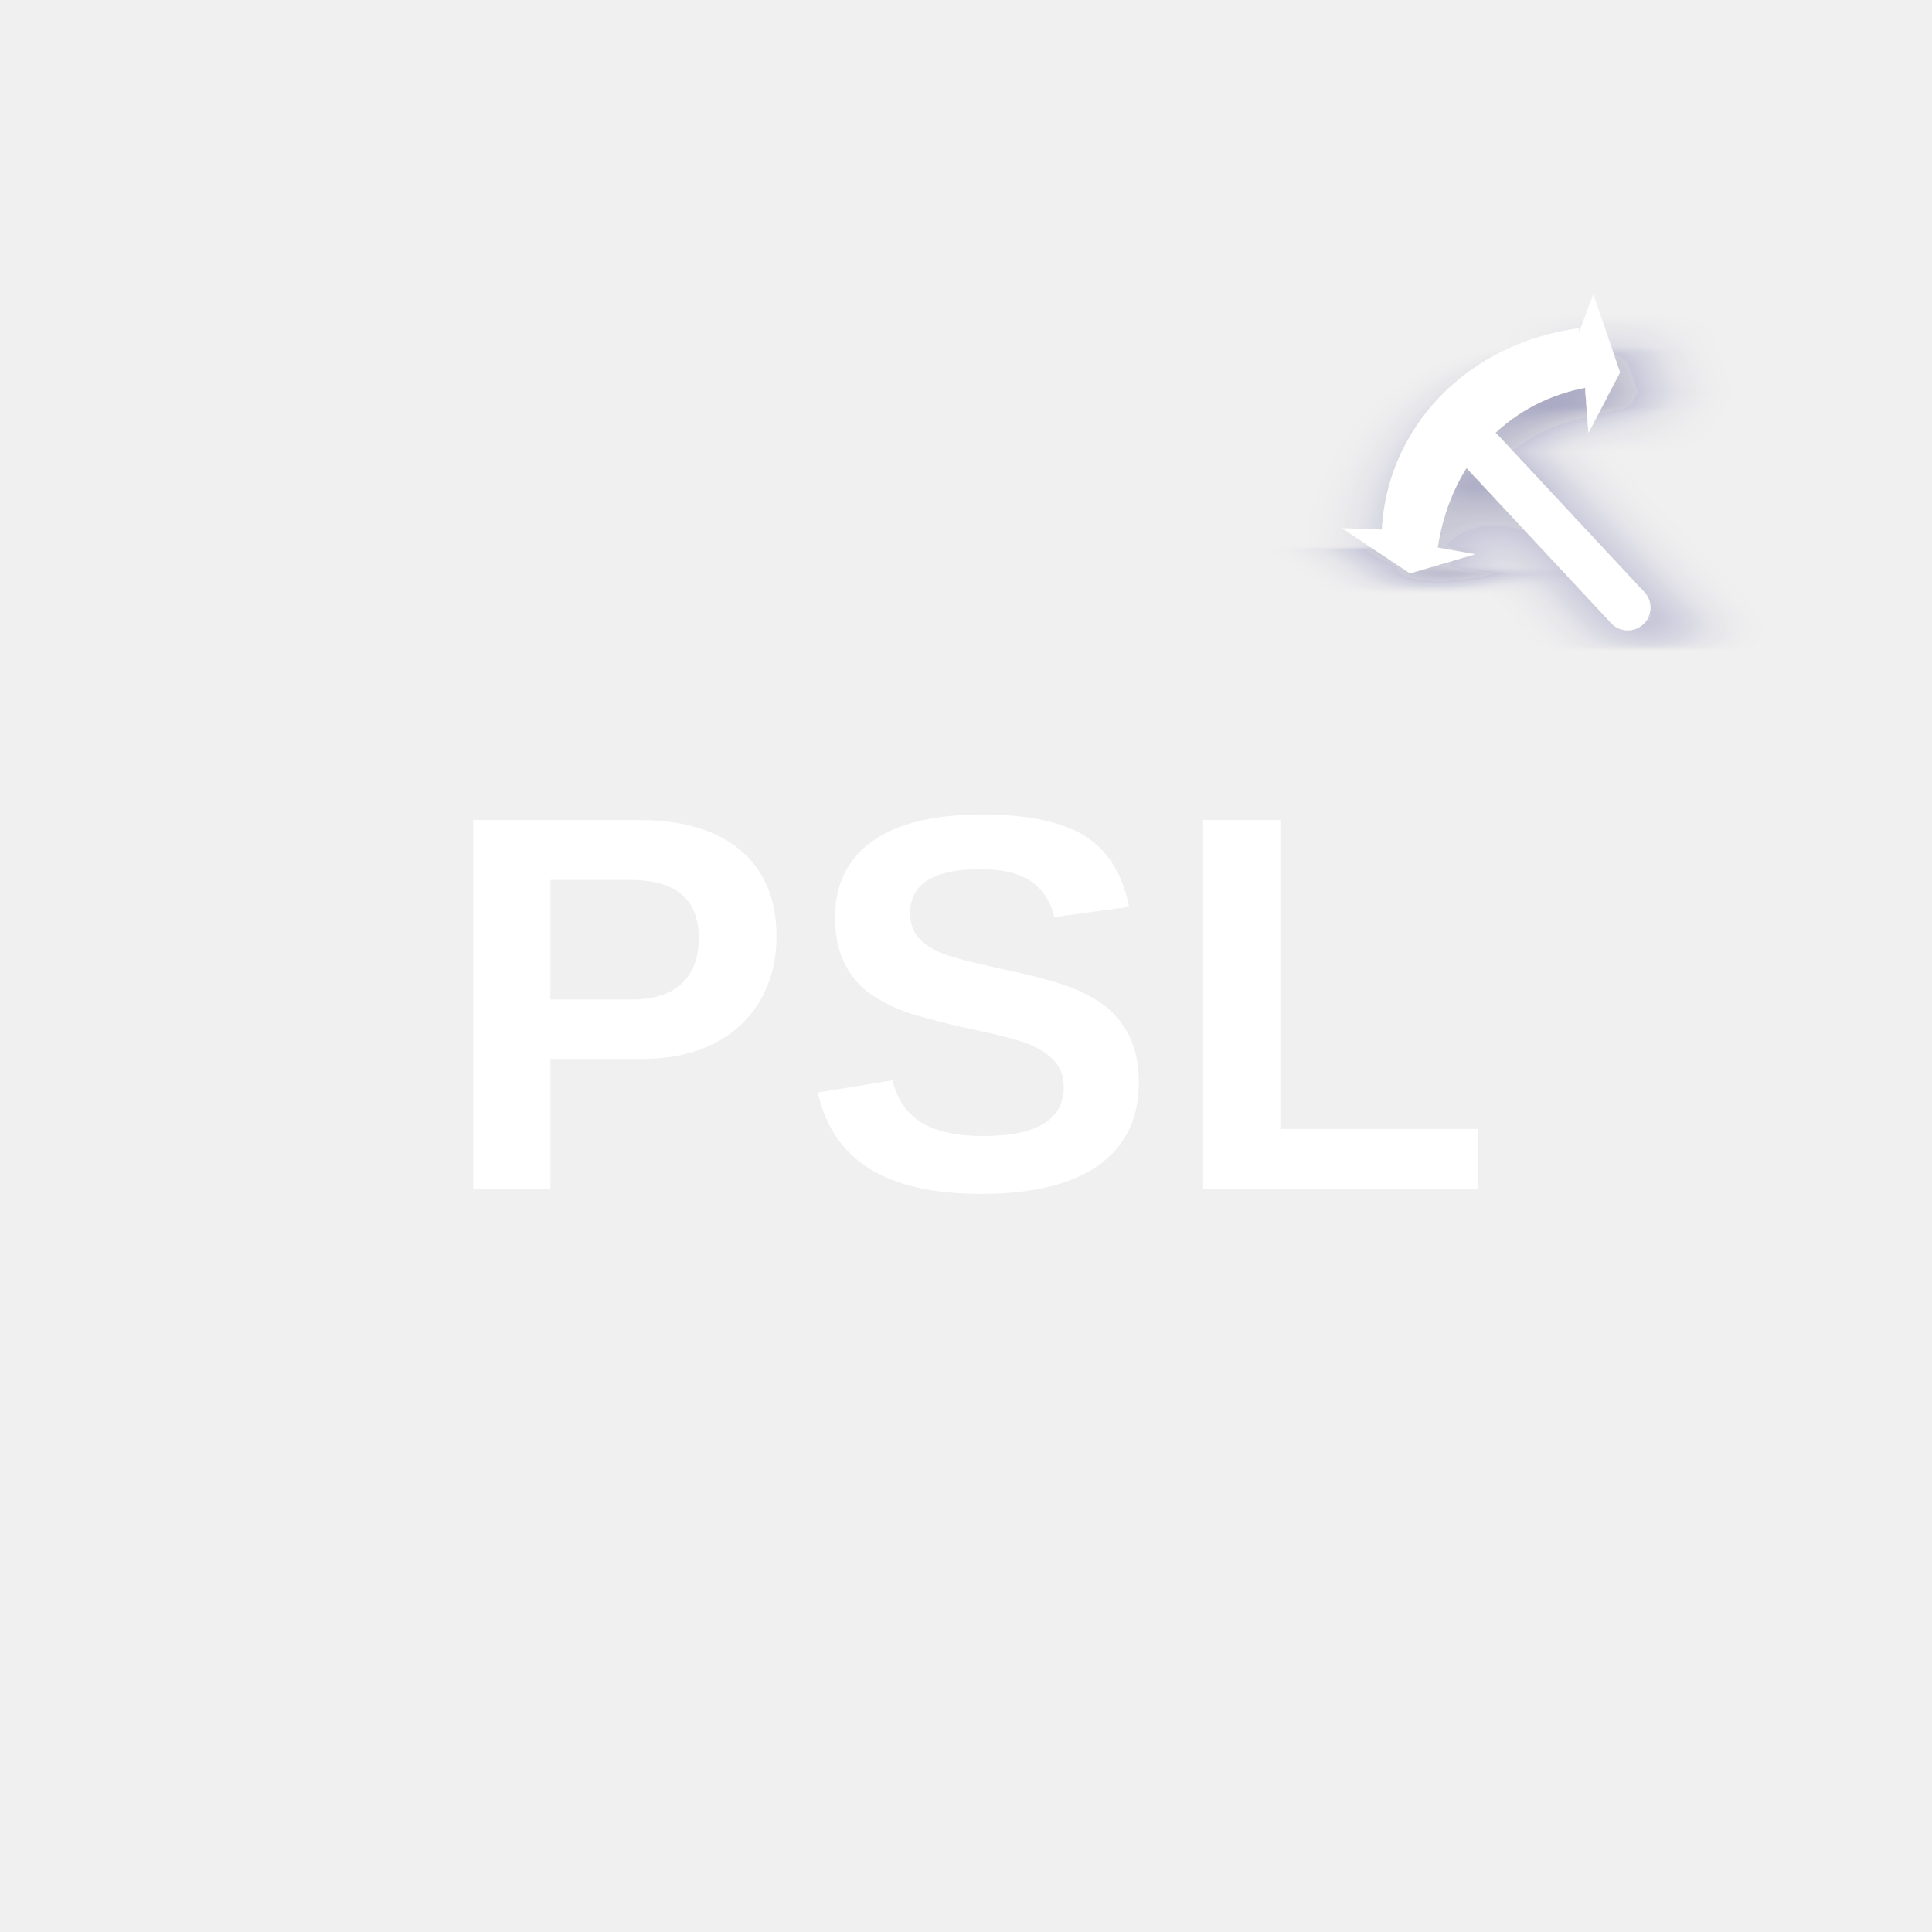
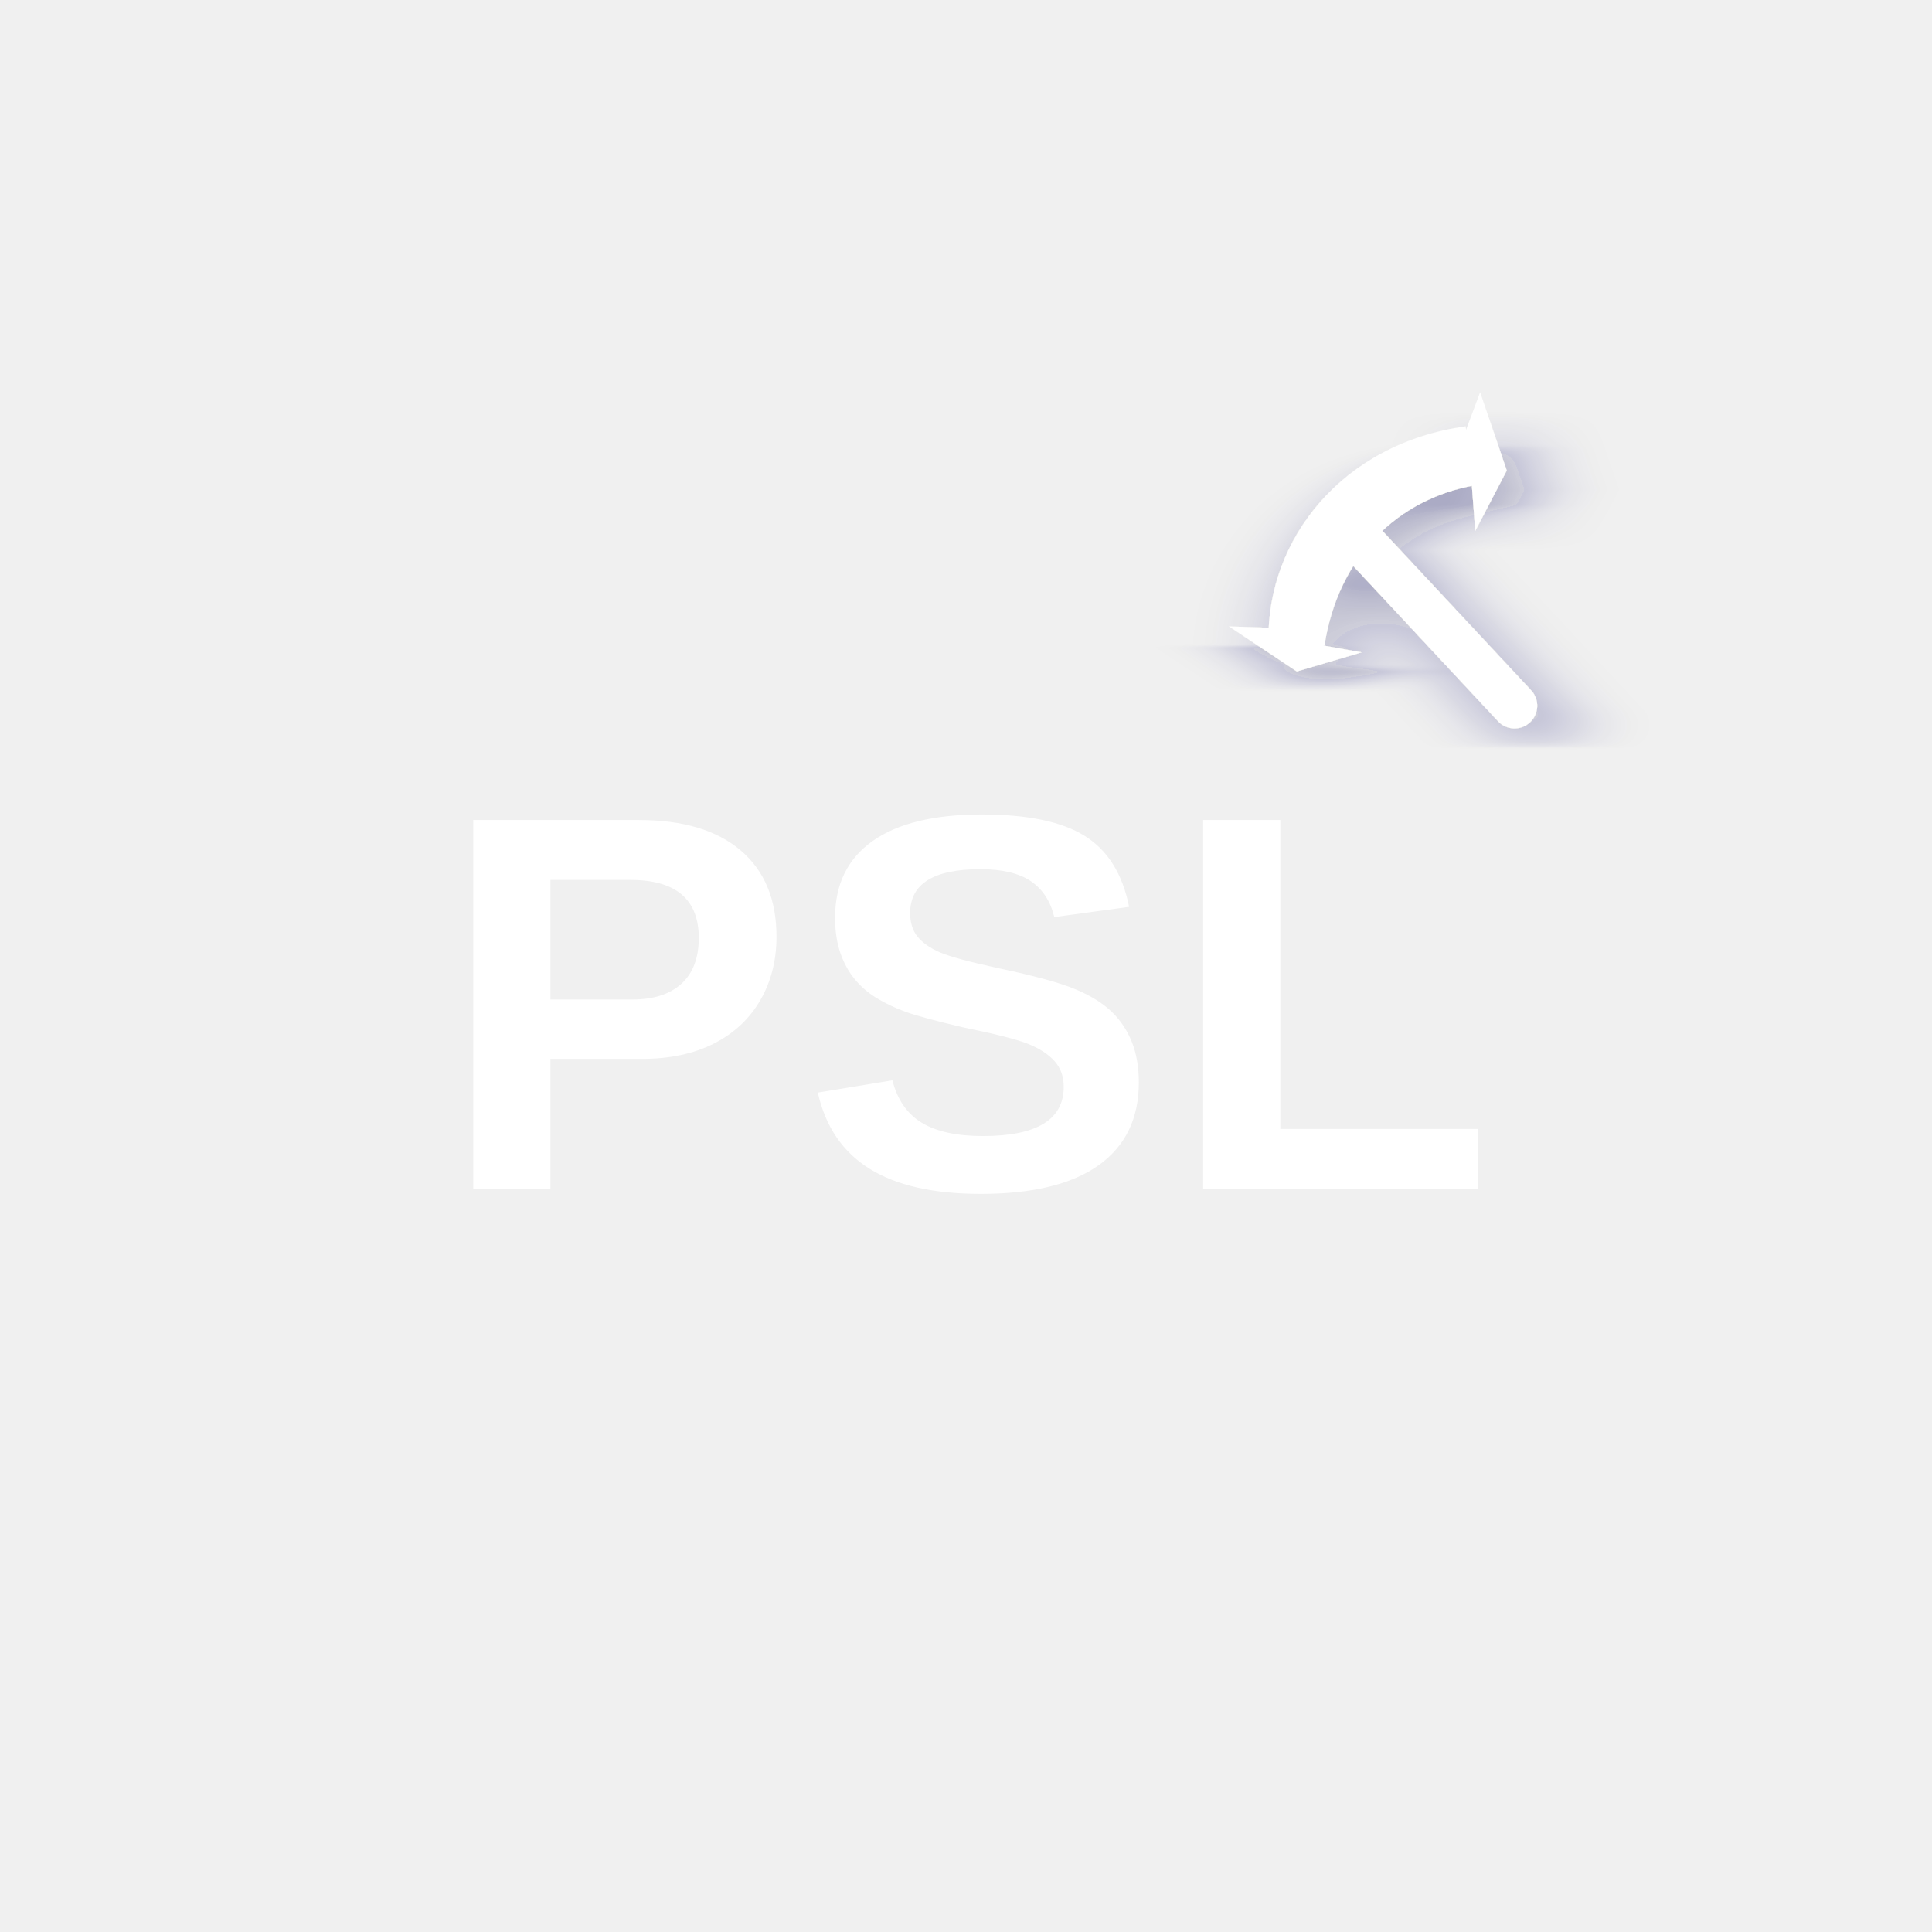
<svg xmlns="http://www.w3.org/2000/svg" viewBox="0 0 512 512" role="img" aria-label="PSL Mining adaptive foreground">
  <defs>
    <filter id="shadow" x="-30%" y="-30%" width="160%" height="160%">
      <feDropShadow dx="0" dy="7" stdDeviation="8" flood-color="#25186f" flood-opacity=".34" />
    </filter>
  </defs>
  <text x="256" y="315" fill="#fff" font-family="Arial,sans-serif" font-size="142" font-weight="900" letter-spacing="2" text-anchor="middle">PSL</text>
-   <g transform="translate(350 79) rotate(-43 52 52)" filter="url(#shadow)" fill="#fff">
+   <g transform="translate(320 105) rotate(-43 52 52)" filter="url(#shadow)" fill="#fff">
    <rect x="47" y="31" width="12" height="69" rx="6" />
    <path d="M17 37c18-20 50-25 77-6l-9 13c-17-11-39-11-58 4z" />
    <path d="M22 37 12 27l5 21 16 8-6-8zM89 34l14-7-9 20-17 6 8-10z" />
  </g>
</svg>
